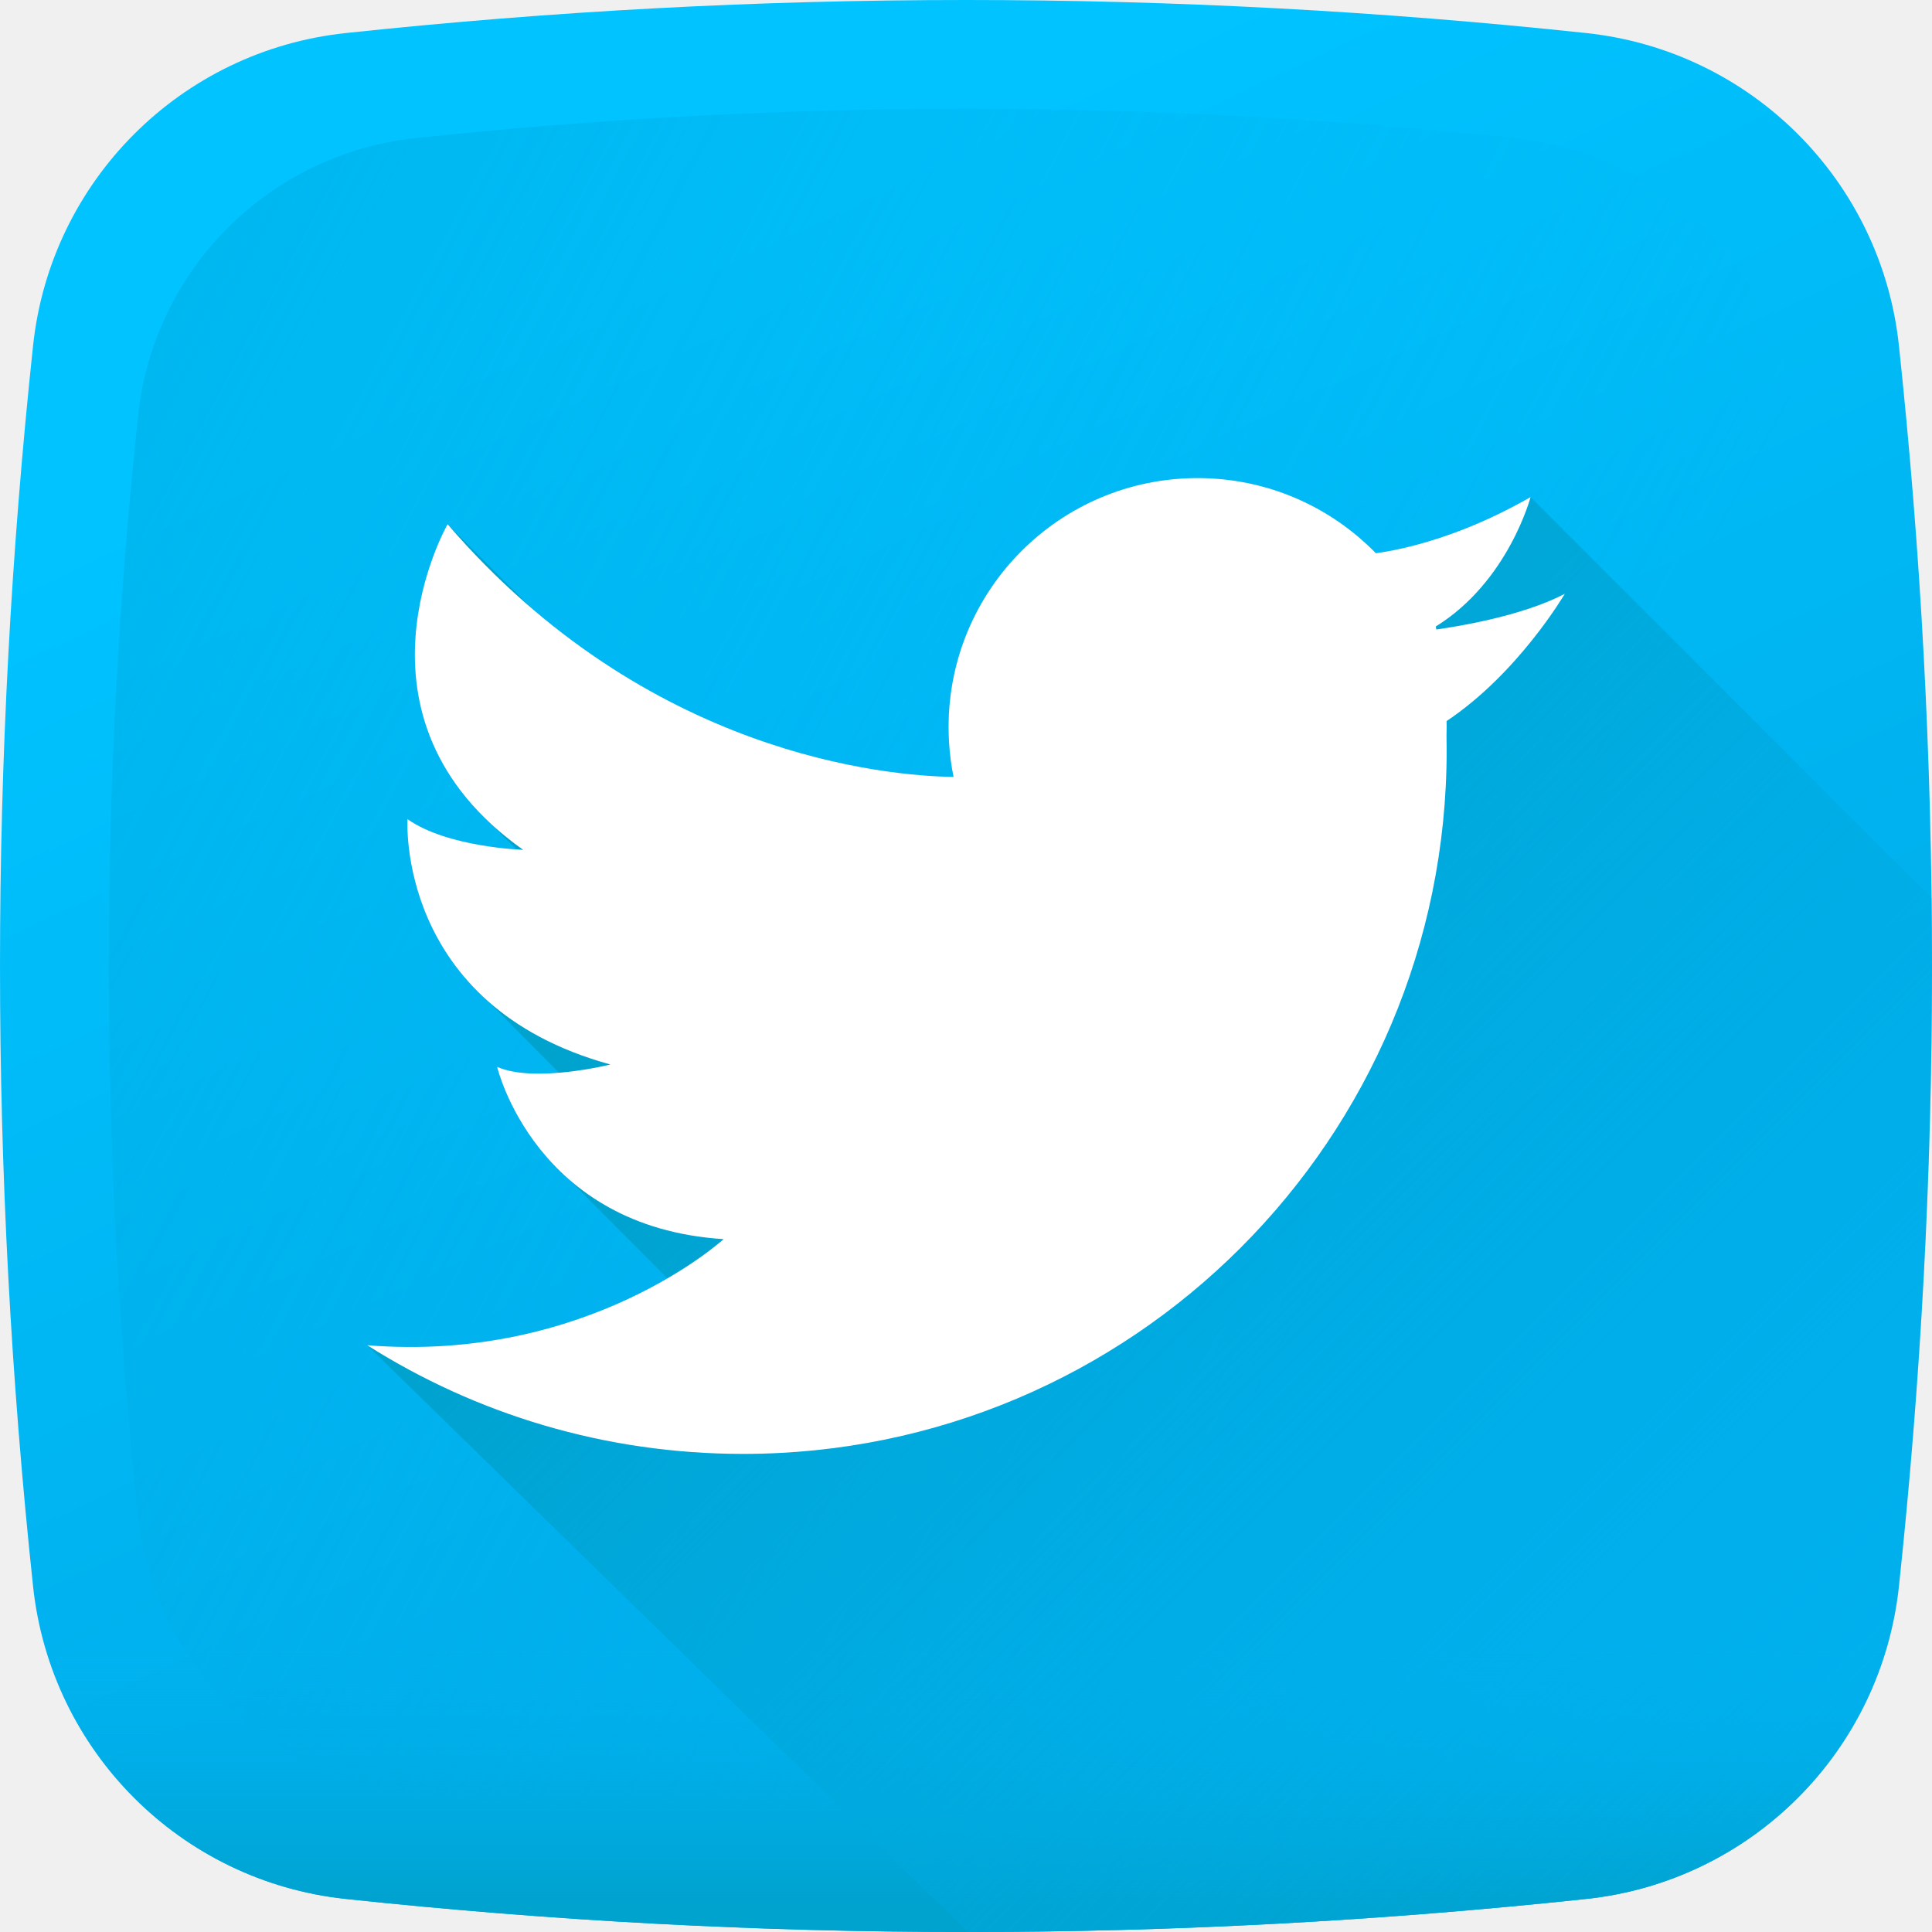
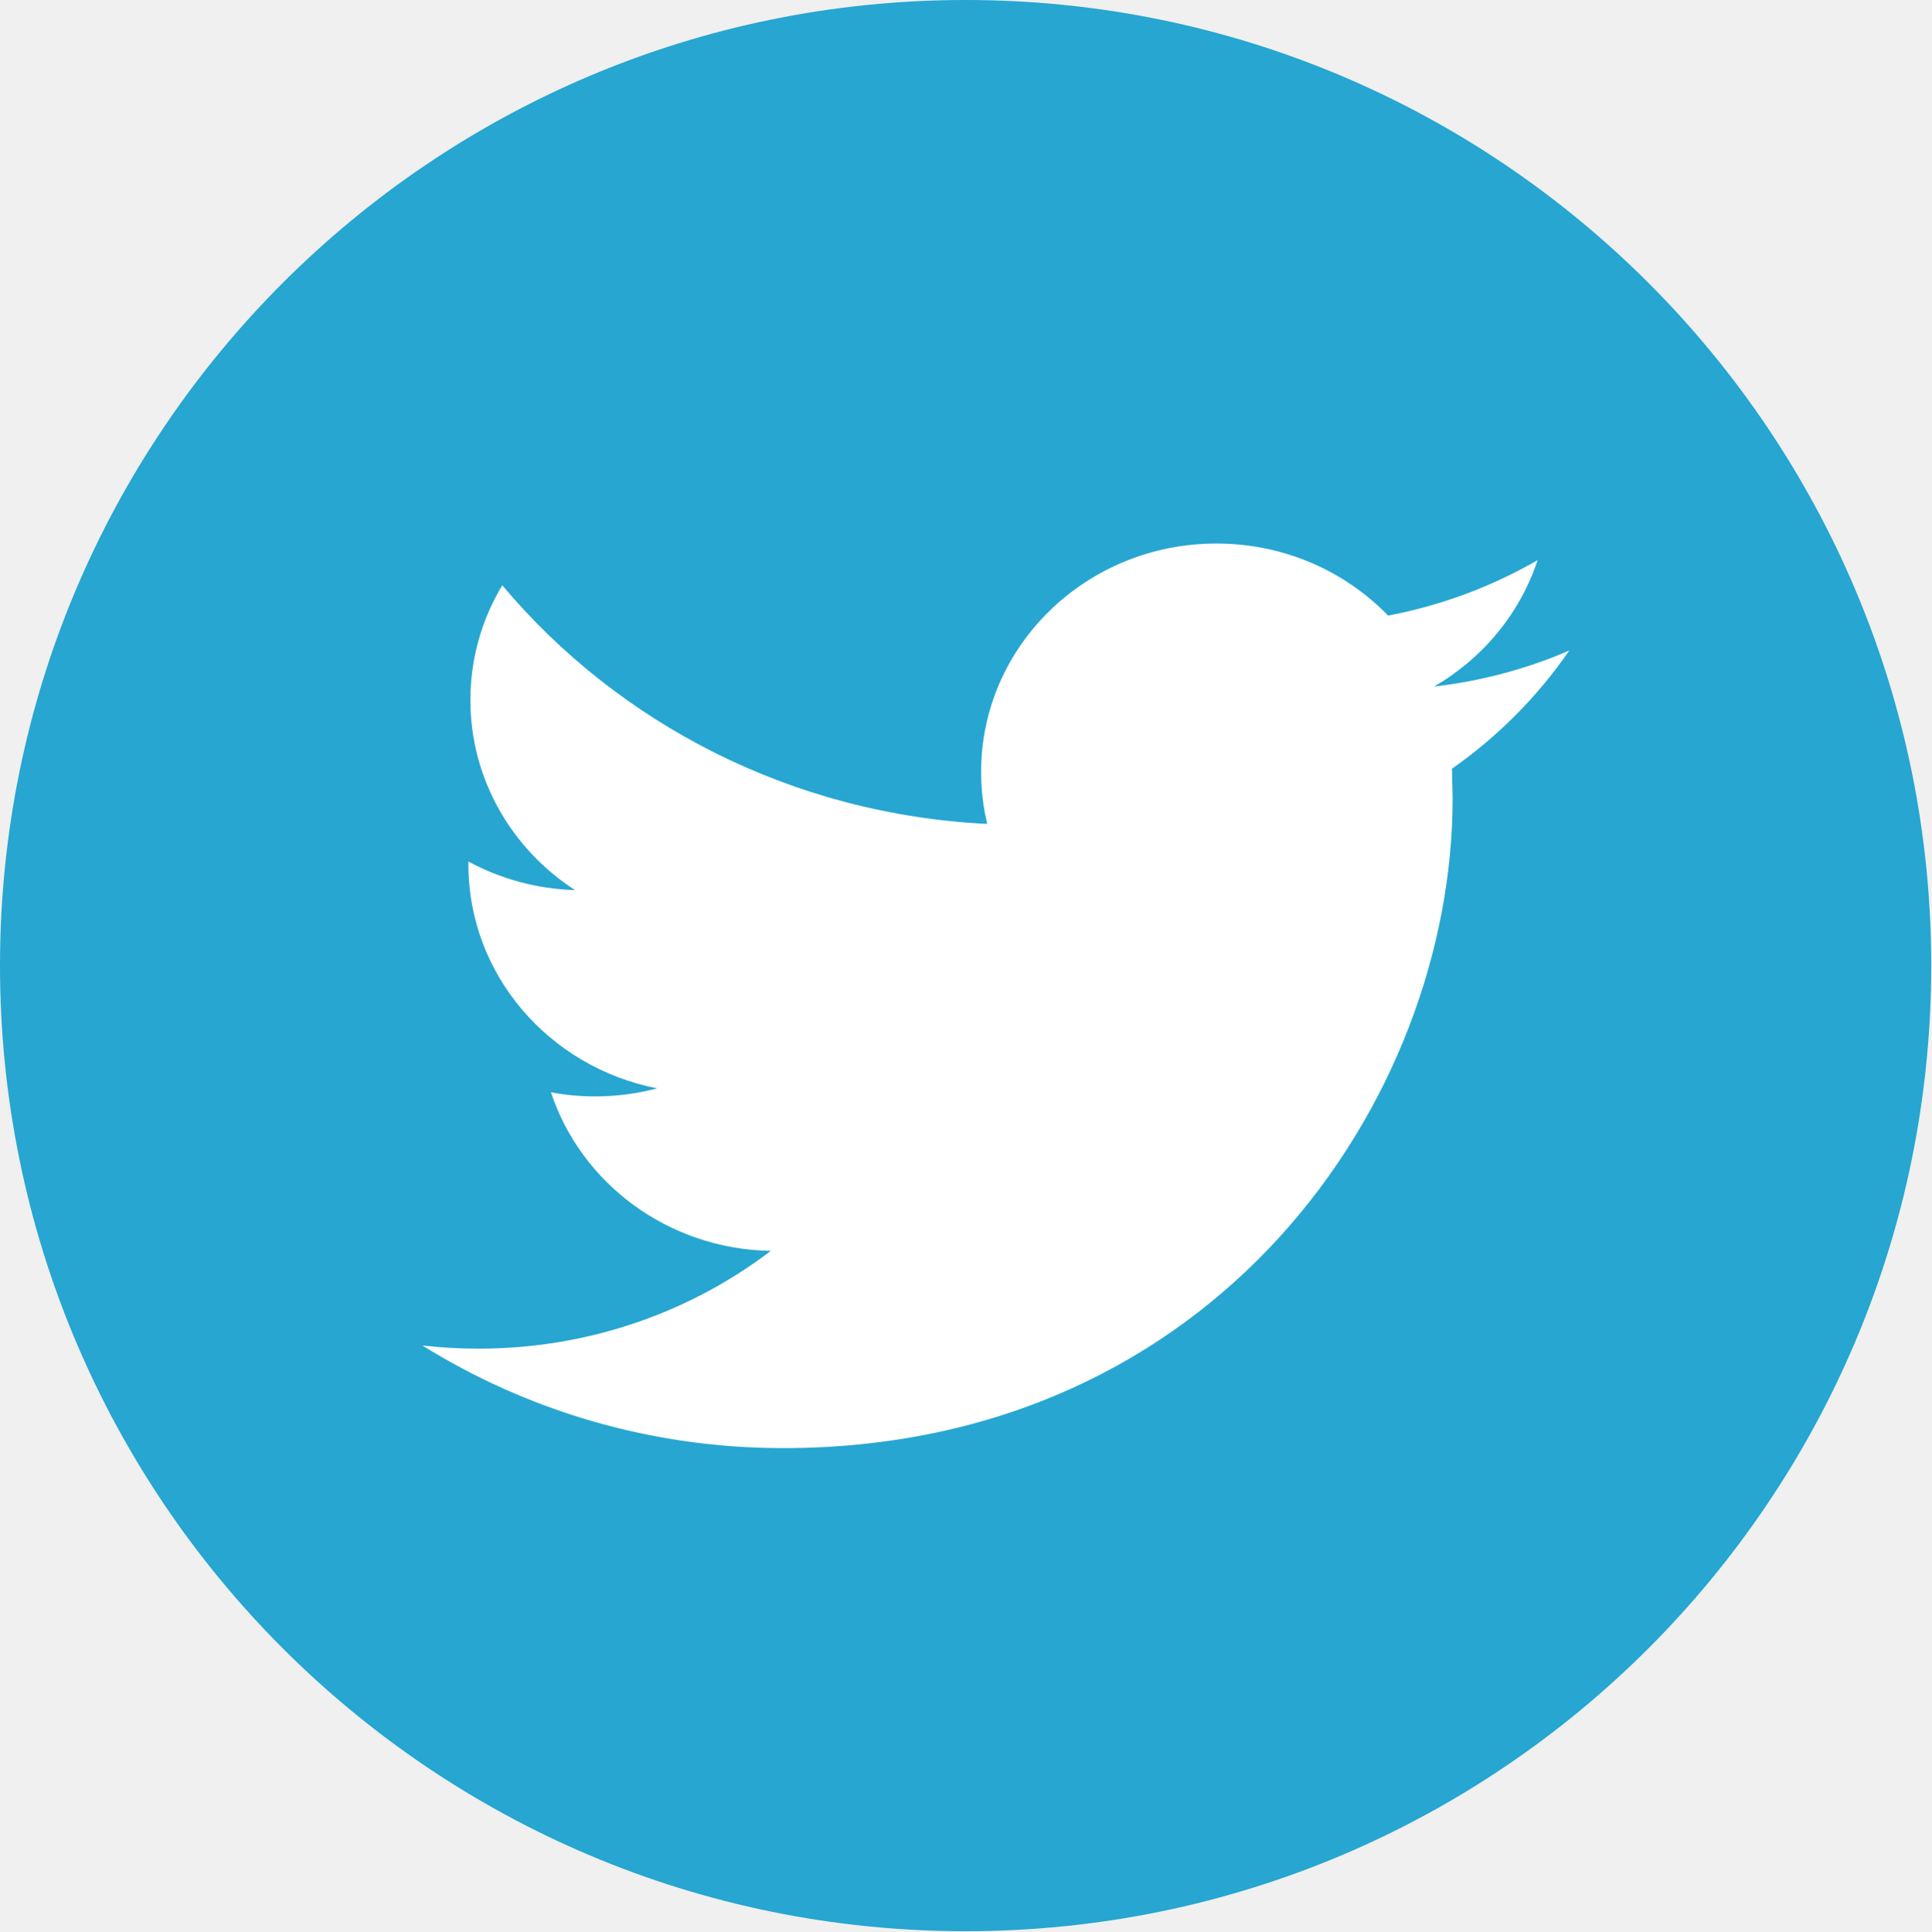
- <svg xmlns="http://www.w3.org/2000/svg" xmlns:xlink="http://www.w3.org/1999/xlink" height="512pt" viewBox="0 0 512 512" width="512pt">
-   <linearGradient id="a" gradientUnits="userSpaceOnUse" x1="169.994" x2="299.493" y1="71.986" y2="349.055">
-     <stop offset="0" stop-color="#00c3ff" />
-     <stop offset="1" stop-color="#00b0ed" />
-   </linearGradient>
-   <linearGradient id="b">
-     <stop offset="0" stop-color="#00b0ed" stop-opacity="0" />
-     <stop offset="1" stop-color="#00a2ce" />
-   </linearGradient>
-   <linearGradient id="c" gradientUnits="userSpaceOnUse" x1="364.283" x2="-379.586" xlink:href="#b" y1="314.087" y2="-84.952" />
-   <linearGradient id="d" gradientUnits="userSpaceOnUse" x1="256" x2="256" xlink:href="#b" y1="437.383" y2="504.472" />
-   <linearGradient id="e" gradientUnits="userSpaceOnUse" x1="489.421" x2="239.294" xlink:href="#b" y1="482.072" y2="231.945" />
-   <path d="m420.422 503.234c-109.504 11.688-219.34 11.688-328.844 0-43.664-4.66-78.152-39.148-82.812-82.816-11.688-109.504-11.688-219.336 0-328.84 4.66-43.664 39.148-78.152 82.812-82.812 109.504-11.688 219.336-11.688 328.84 0 43.668 4.66 78.156 39.148 82.816 82.812 11.688 109.504 11.688 219.336 0 328.84-4.66 43.668-39.145 78.156-82.812 82.816zm0 0" fill="url(#a)" />
-   <path d="m475.387 110.098c-4.133-38.746-34.734-69.352-73.484-73.488-97.172-10.367-194.633-10.367-291.805 0-38.746 4.137-69.352 34.742-73.488 73.488-10.367 97.172-10.367 194.633 0 291.801 4.137 38.75 34.742 69.355 73.488 73.488 97.172 10.371 194.633 10.371 291.801 0 38.75-4.133 69.355-34.738 73.488-73.488 10.371-97.168 10.371-194.629 0-291.801zm0 0" fill="url(#c)" />
-   <path d="m7.672 409.805c.352 3.539.715 7.078 1.094 10.617 4.66 43.664 39.148 78.152 82.816 82.812 109.504 11.688 219.336 11.688 328.84 0 43.668-4.66 78.152-39.148 82.812-82.812.379-3.539.742-7.078 1.098-10.617zm0 0" fill="url(#d)" />
-   <path d="m511.891 238.008-106.277-106.273c-11.91 6.809-22.406 10.586-30.312 12.68-4.445 1.191-8.074 1.84-10.684 2.195-11.984-12.285-28.719-19.914-47.242-19.914-36.445 0-65.996 29.547-65.996 66 0 1.316.035 2.617.121 3.914.176 3.16.578 6.266 1.199 9.285-15.215-.227-64.668-4.289-111.832-44.719-.004 0-.004-.004-.004-.004h-.004l-22.242-22.246s-26.094 45.543 12.27 80.102c1.684 1.879 3.535 3.734 5.562 5.559.16.18.328.355.488.535-5.035-.34-20.18-1.848-28.945-8.039 0 0-1.762 27.836 21.43 48.328l18.727 18.887c-5.703.473-12.012.359-16.398-1.562 0 0 3.883 16.488 18.891 29.684l26.234 26.371c-15.738 9.168-43.289 20.641-79.555 17.711l159.145 155.5c54.68-.016 109.359-2.938 163.957-8.766 43.668-4.66 78.156-39.148 82.816-82.812 6.48-60.742 9.359-121.586 8.652-182.414zm0 0" fill="url(#e)" />
-   <path d="m414.684 157.367c-11.328 5.926-28.391 8.664-34.047 9.453-.047-.273-.094-.535-.141-.797 19.23-11.895 25.117-34.289 25.117-34.289-11.91 6.809-22.406 10.586-30.312 12.68-4.445 1.191-8.074 1.836-10.684 2.195-11.984-12.289-28.719-19.914-47.242-19.914-36.445 0-65.996 29.543-65.996 66 0 1.312.035 2.617.121 3.91.176 3.16.578 6.266 1.199 9.285-17.641-.262-81.316-5.672-134.082-66.965 0 0-29.383 51.266 20.016 86.285 0 0-20.016-.625-30.641-8.129 0 0-3.125 49.398 53.77 65.023 0 0-20.004 5.008-30.016.629 0 0 10.008 42.516 60.027 45.648 0 0-35.875 32.844-94.457 28.117 28.812 18.242 62.973 28.801 99.598 28.801 102.98 0 186.465-83.48 186.465-186.461 0-1.285-.012-2.57-.039-3.855.027-.762.039-1.52.039-2.289 0-.535-.012-1.07-.02-1.605 19.039-12.688 31.324-33.723 31.324-33.723zm0 0" fill="#fff" />
+ <svg xmlns="http://www.w3.org/2000/svg" version="1.1" id="Layer_1" x="0px" y="0px" viewBox="0 0 291.319 291.319" style="enable-background:new 0 0 291.319 291.319;" xml:space="preserve">
+   <g>
+     <path style="fill:#26A6D1;" d="M145.659,0c80.45,0,145.66,65.219,145.66,145.66c0,80.45-65.21,145.659-145.66,145.659   S0,226.109,0,145.66C0,65.219,65.21,0,145.659,0z" />
+     <path style="fill:#FFFFFF;" d="M236.724,98.129c-6.363,2.749-13.21,4.597-20.392,5.435c7.338-4.27,12.964-11.016,15.613-19.072   c-6.864,3.96-14.457,6.828-22.55,8.366c-6.473-6.691-15.695-10.87-25.909-10.87c-19.591,0-35.486,15.413-35.486,34.439   c0,2.704,0.31,5.335,0.919,7.857c-29.496-1.438-55.66-15.158-73.157-35.996c-3.059,5.089-4.807,10.997-4.807,17.315   c0,11.944,6.263,22.504,15.786,28.668c-5.826-0.182-11.289-1.721-16.086-4.315v0.437c0,16.696,12.235,30.616,28.476,33.784   c-2.977,0.783-6.109,1.211-9.35,1.211c-2.285,0-4.506-0.209-6.673-0.619c4.515,13.692,17.625,23.651,33.165,23.925   c-12.153,9.249-27.457,14.748-44.089,14.748c-2.868,0-5.69-0.164-8.476-0.482c15.722,9.777,34.367,15.485,54.422,15.485   c65.292,0,100.997-52.51,100.997-98.029l-0.1-4.461C225.945,111.111,231.963,105.048,236.724,98.129z" />
+   </g>
+   <g>
+ </g>
+   <g>
+ </g>
+   <g>
+ </g>
+   <g>
+ </g>
+   <g>
+ </g>
+   <g>
+ </g>
+   <g>
+ </g>
+   <g>
+ </g>
+   <g>
+ </g>
+   <g>
+ </g>
+   <g>
+ </g>
+   <g>
+ </g>
+   <g>
+ </g>
+   <g>
+ </g>
+   <g>
+ </g>
</svg>
